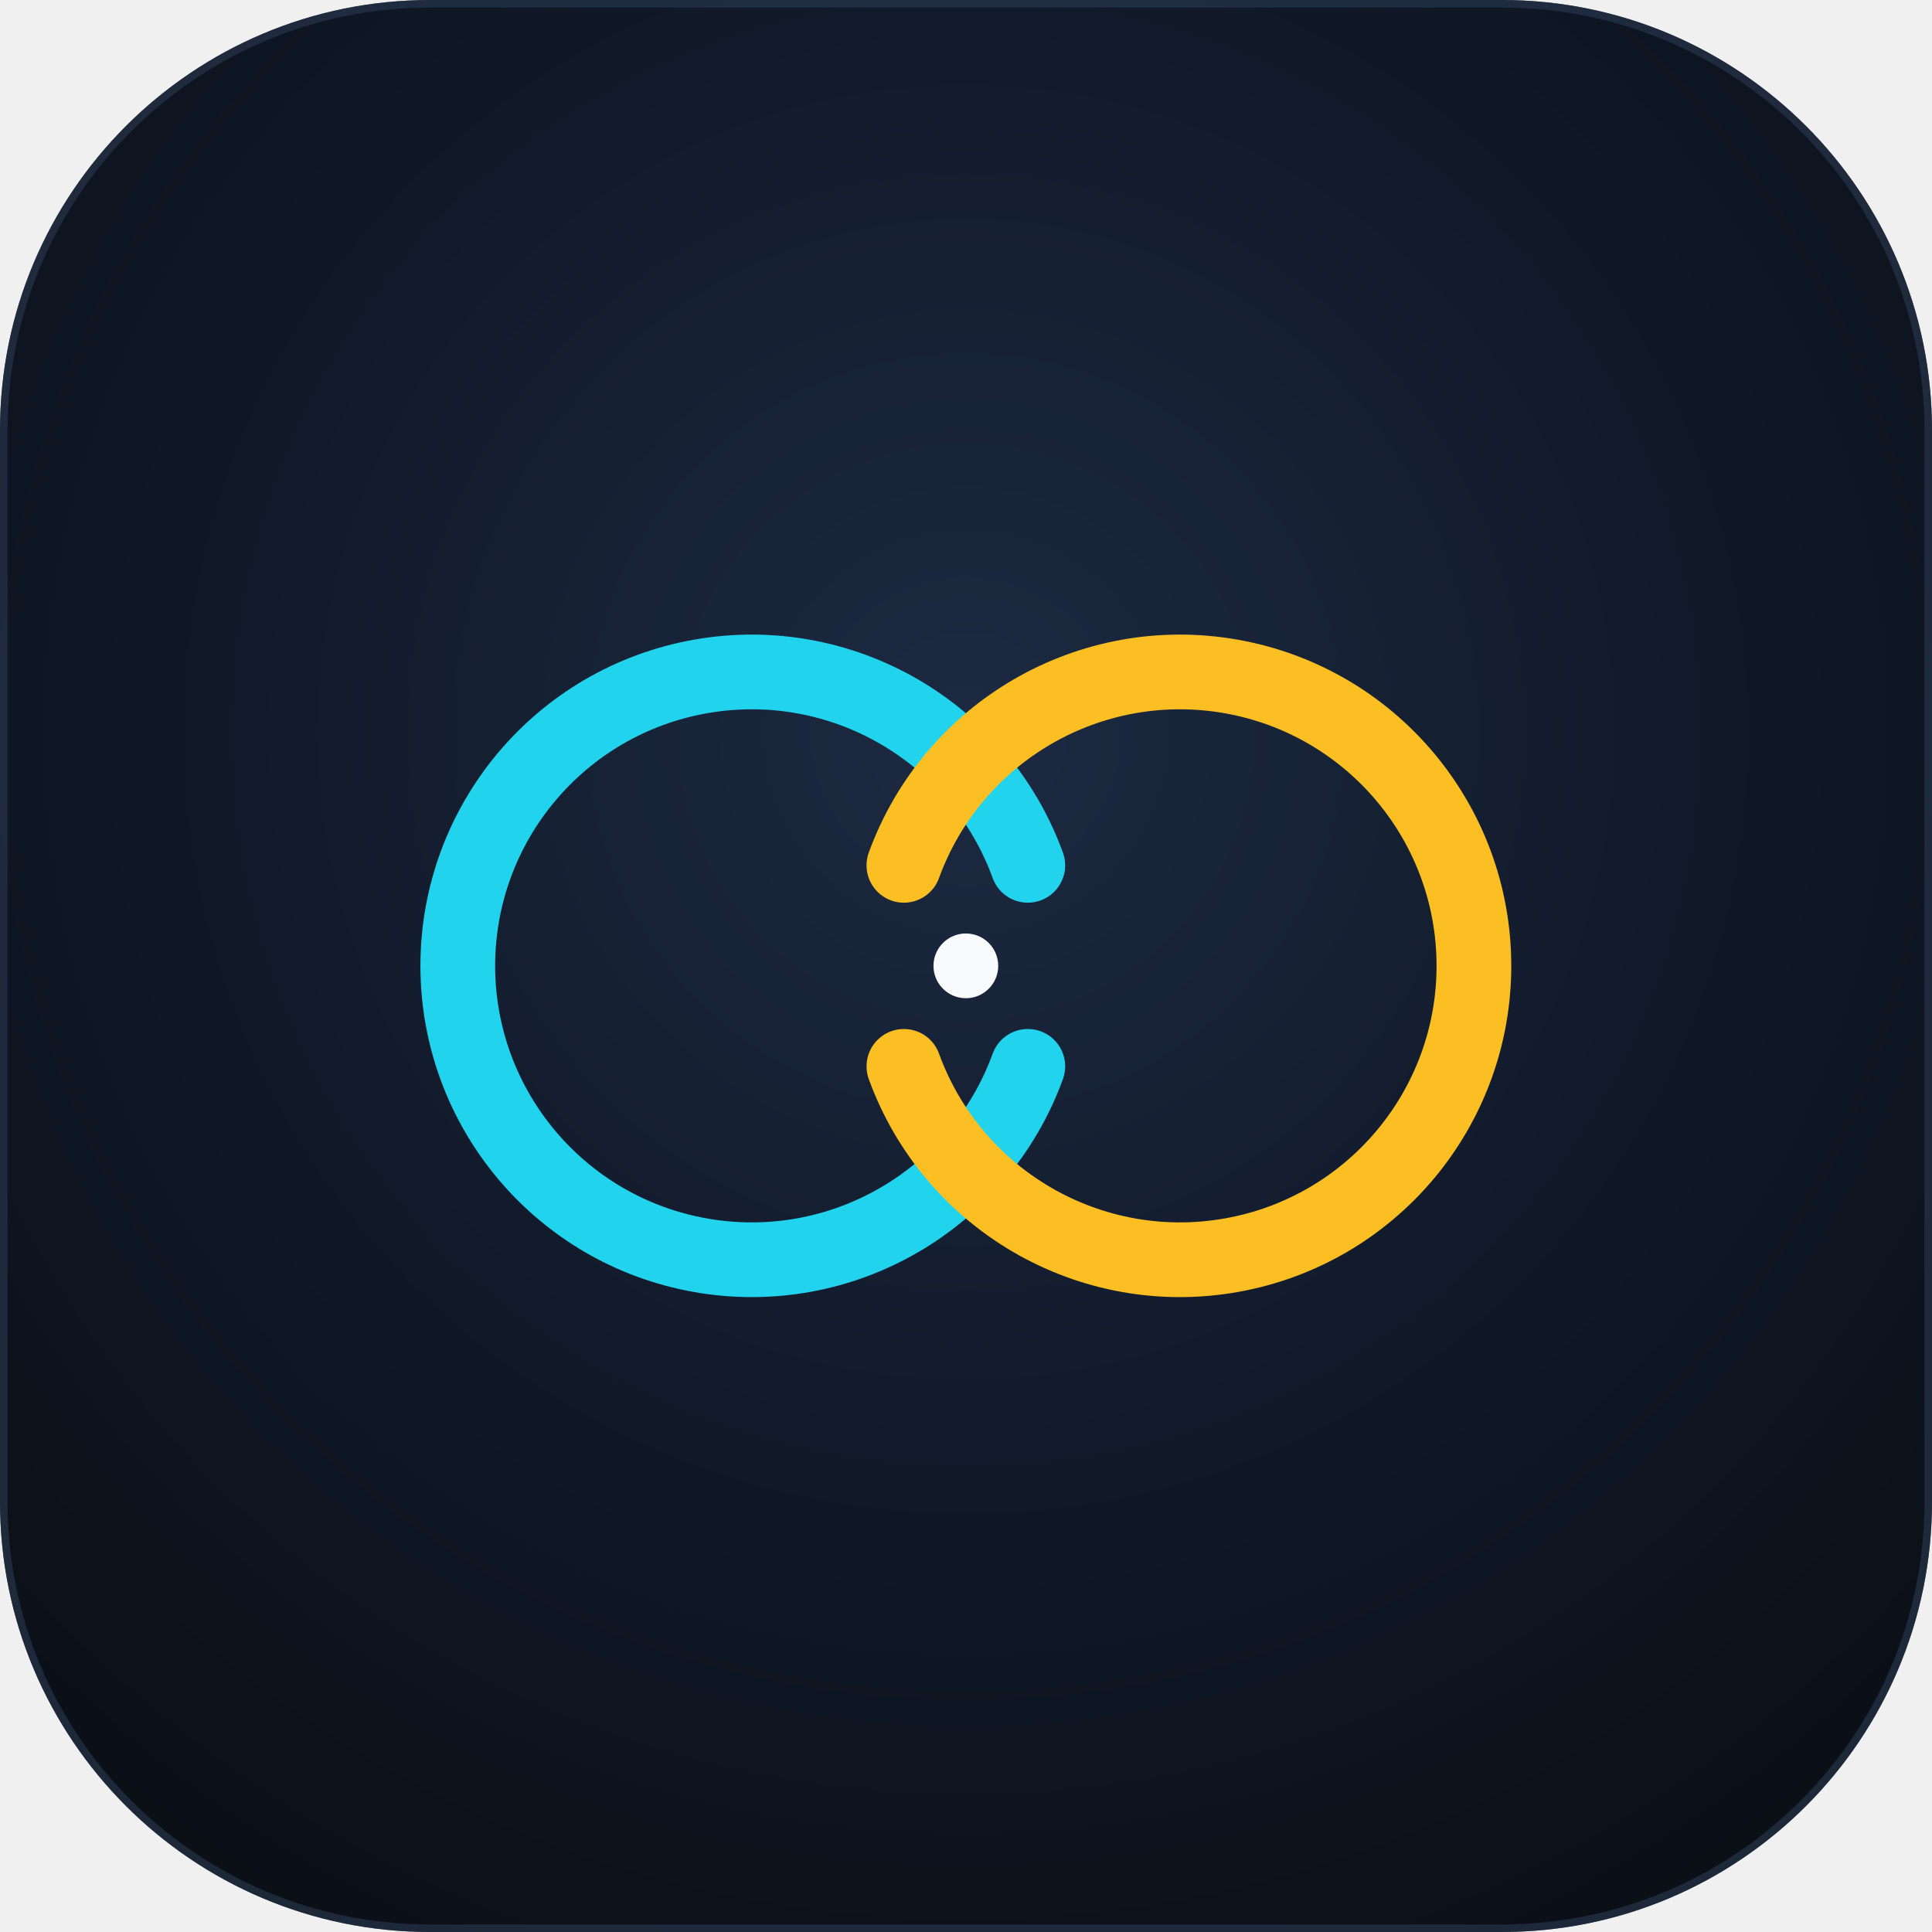
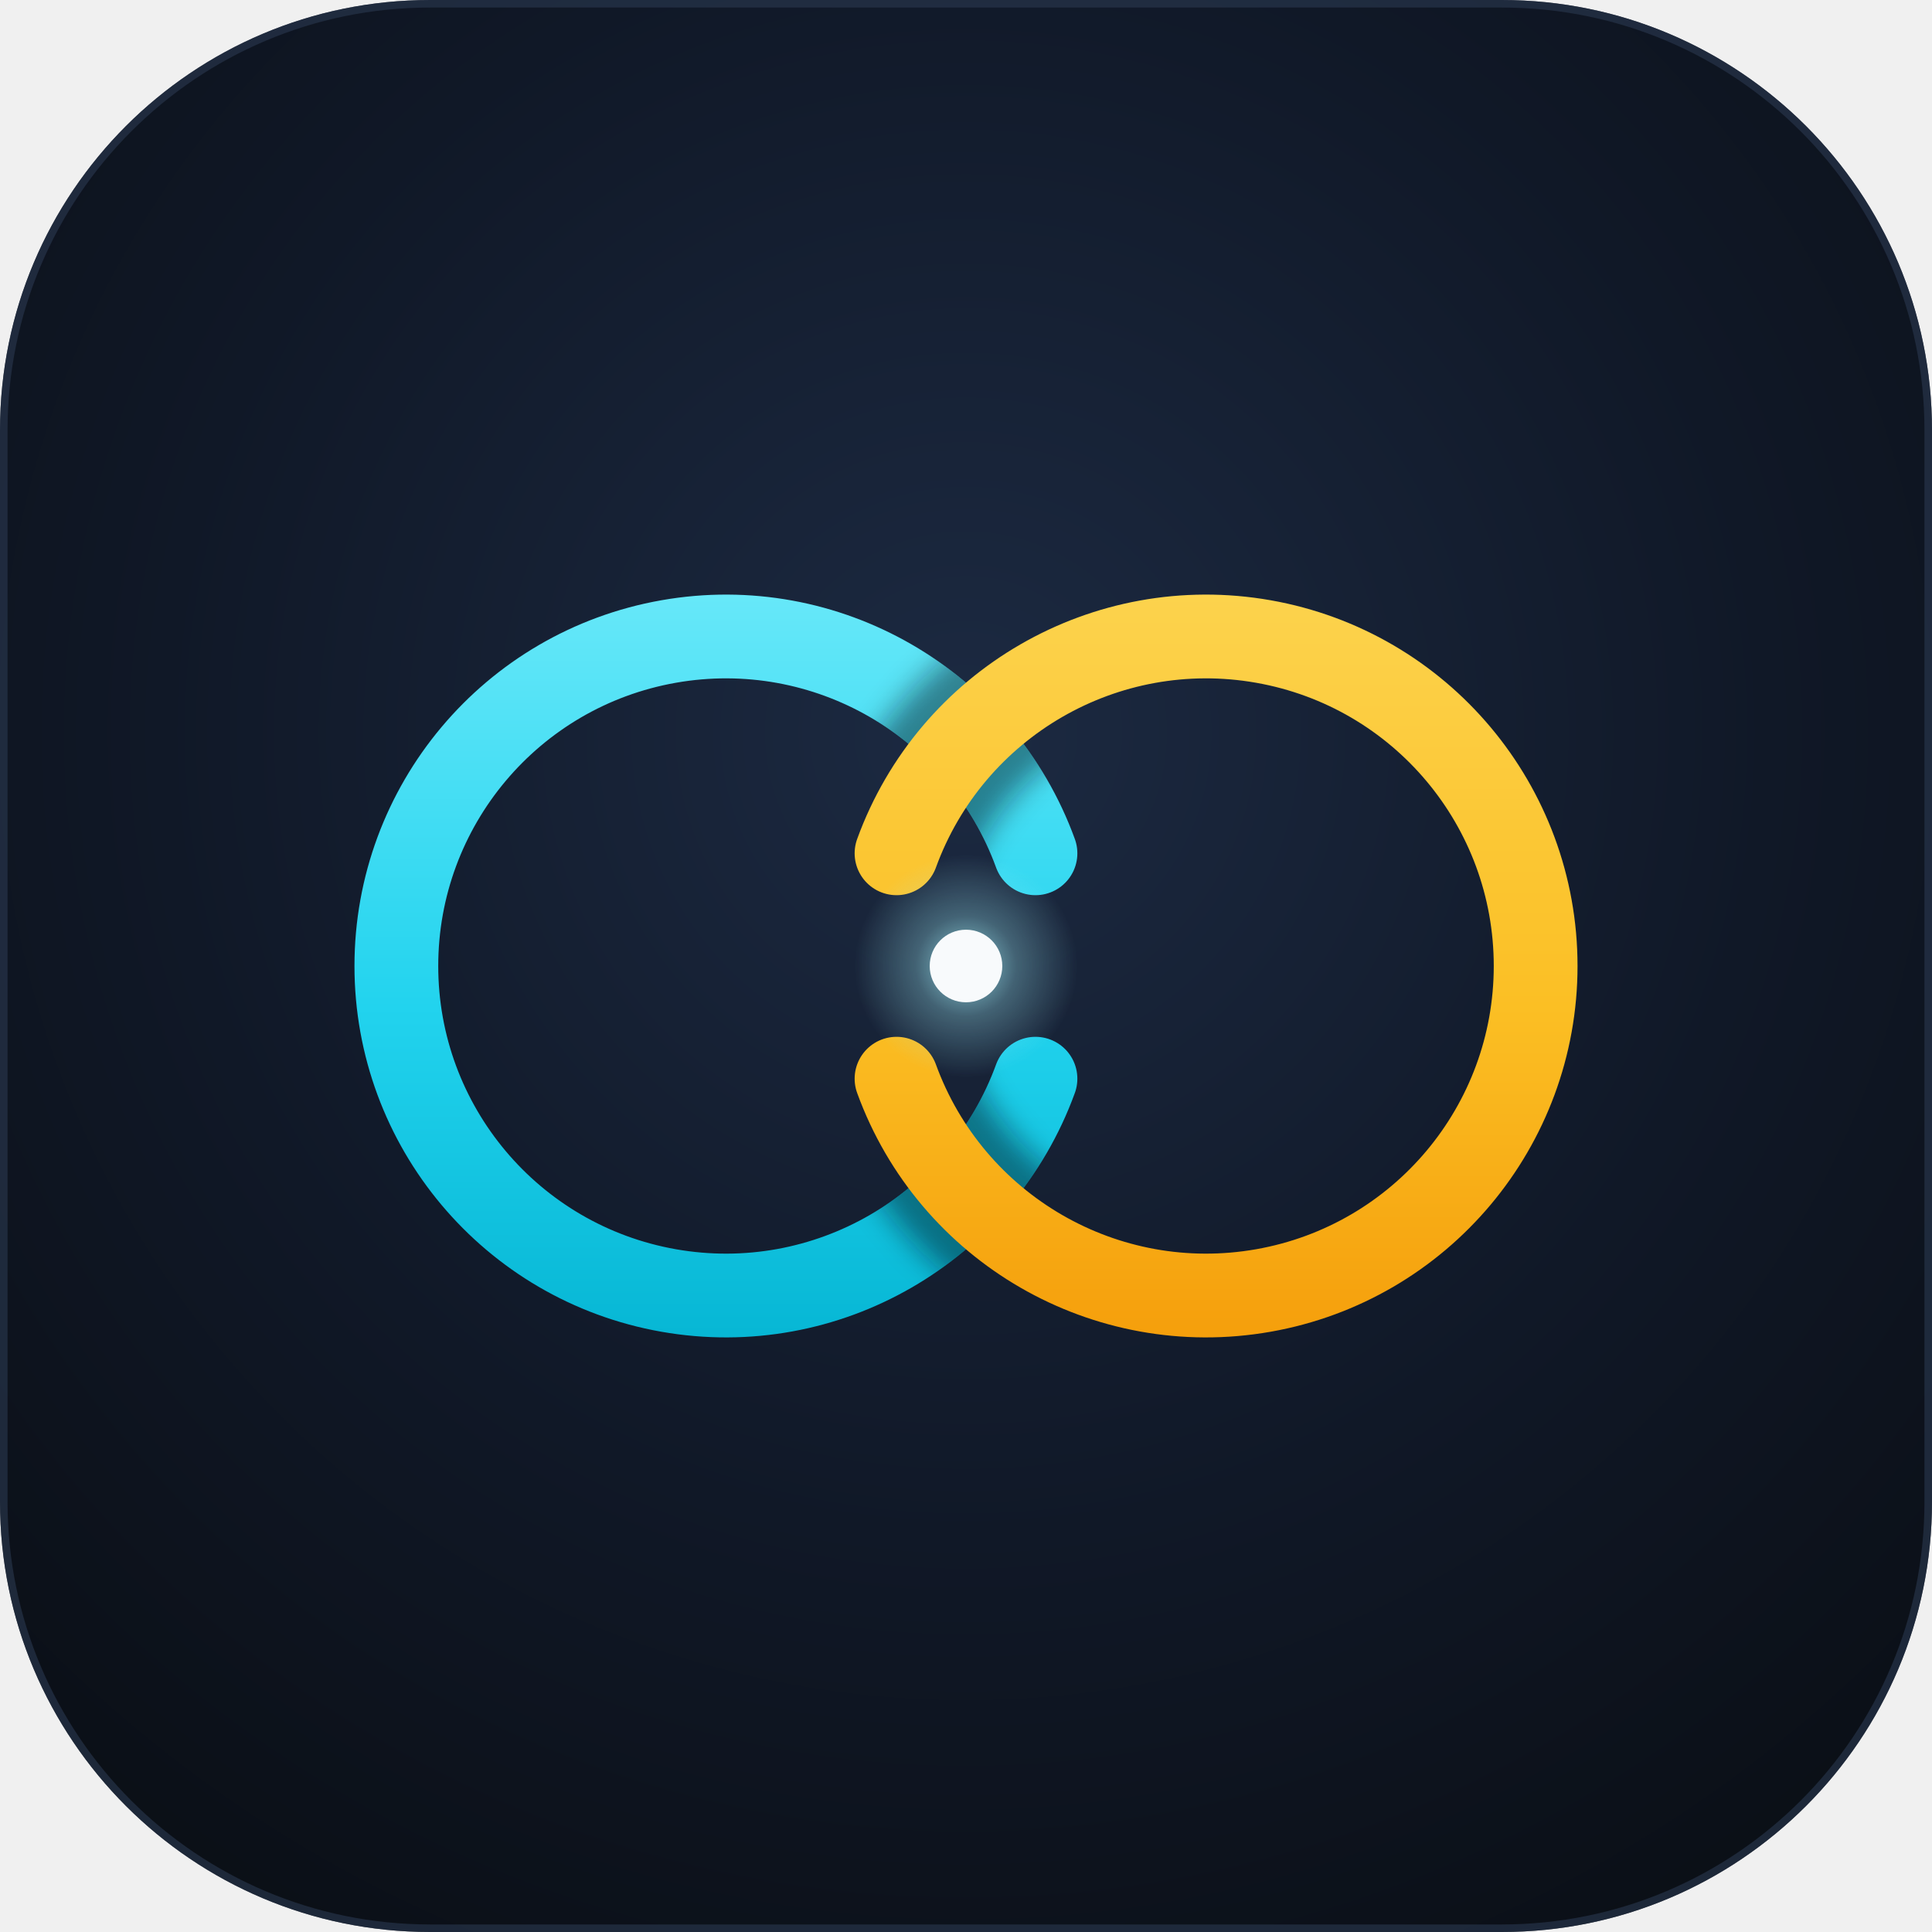
<svg xmlns="http://www.w3.org/2000/svg" width="512" height="512" viewBox="0 0 512 512" role="img" aria-label="Everlasting app icon">
  <defs>
    <radialGradient id="sheen" cx="0.5" cy="0.38" r="0.75">
      <stop offset="0" stop-color="#1c2a42" />
      <stop offset="0.55" stop-color="#101827" />
      <stop offset="1" stop-color="#0a0e14" />
    </radialGradient>
  </defs>
  <rect width="512" height="512" rx="114" fill="url(#sheen)" />
  <rect x="1" y="1" width="510" height="510" rx="113" fill="none" stroke="#2a3850" stroke-width="2" opacity="0.6" />
-   <g transform="translate(87 87) scale(0.66)">
+   <g transform="translate(66.56 66.56) scale(0.74)">
+     <defs>
+       <linearGradient id="gc" gradientUnits="userSpaceOnUse" x1="0" y1="122" x2="0" y2="392">
+         <stop offset="0" stop-color="#67e8f9" />
+         <stop offset="0.55" stop-color="#22d3ee" />
+         <stop offset="1" stop-color="#06b6d4" />
+       </linearGradient>
+       <linearGradient id="ga" gradientUnits="userSpaceOnUse" x1="0" y1="122" x2="0" y2="392">
+         <stop offset="0" stop-color="#fcd34d" />
+         <stop offset="0.55" stop-color="#fbbf24" />
+         <stop offset="1" stop-color="#f59e0b" />
+       </linearGradient>
+       <radialGradient id="gl">
+         <stop offset="0" stop-color="#a5f3fc" stop-opacity="0.8" />
+         <stop offset="0.45" stop-color="#a5f3fc" stop-opacity="0.3" />
+         <stop offset="1" stop-color="#a5f3fc" stop-opacity="0" />
+       </radialGradient>
+       <filter id="soft" x="-30%" y="-30%" width="160%" height="160%">
+         <feGaussianBlur stdDeviation="5" />
+       </filter>
+       <mask id="onCyan" maskUnits="userSpaceOnUse" x="0" y="0" width="512" height="512">
+         <path d="M 280.88 215.64 A 118 118 0 1 0 280.88 296.36" fill="none" stroke="#fff" stroke-width="30" stroke-linecap="round" />
+       </mask>
+     </defs>
    <g fill="none" stroke-width="30" stroke-linecap="round">
-       <path d="M 280.88 215.64 A 118 118 0 1 0 280.88 296.36" stroke="#22d3ee" />
-       <path d="M 231.12 215.64 A 118 118 0 1 1 231.12 296.36" stroke="#fbbf24" />
+       <path d="M 280.88 215.64 A 118 118 0 1 0 280.88 296.36" stroke="url(#gc)" />
    </g>
+     <path d="M 231.12 215.64 A 118 118 0 1 1 231.12 296.36" fill="none" stroke="#040b14" stroke-width="52" stroke-linecap="round" opacity="0.45" filter="url(#soft)" mask="url(#onCyan)" />
+     <g fill="none" stroke-width="30" stroke-linecap="round">
+       <path d="M 231.12 215.64 A 118 118 0 1 1 231.12 296.36" stroke="url(#ga)" />
+     </g>
+     <circle cx="256" cy="256" r="40" fill="url(#gl)" />
    <circle cx="256" cy="256" r="13" fill="#f8fafc" />
  </g>
</svg>
